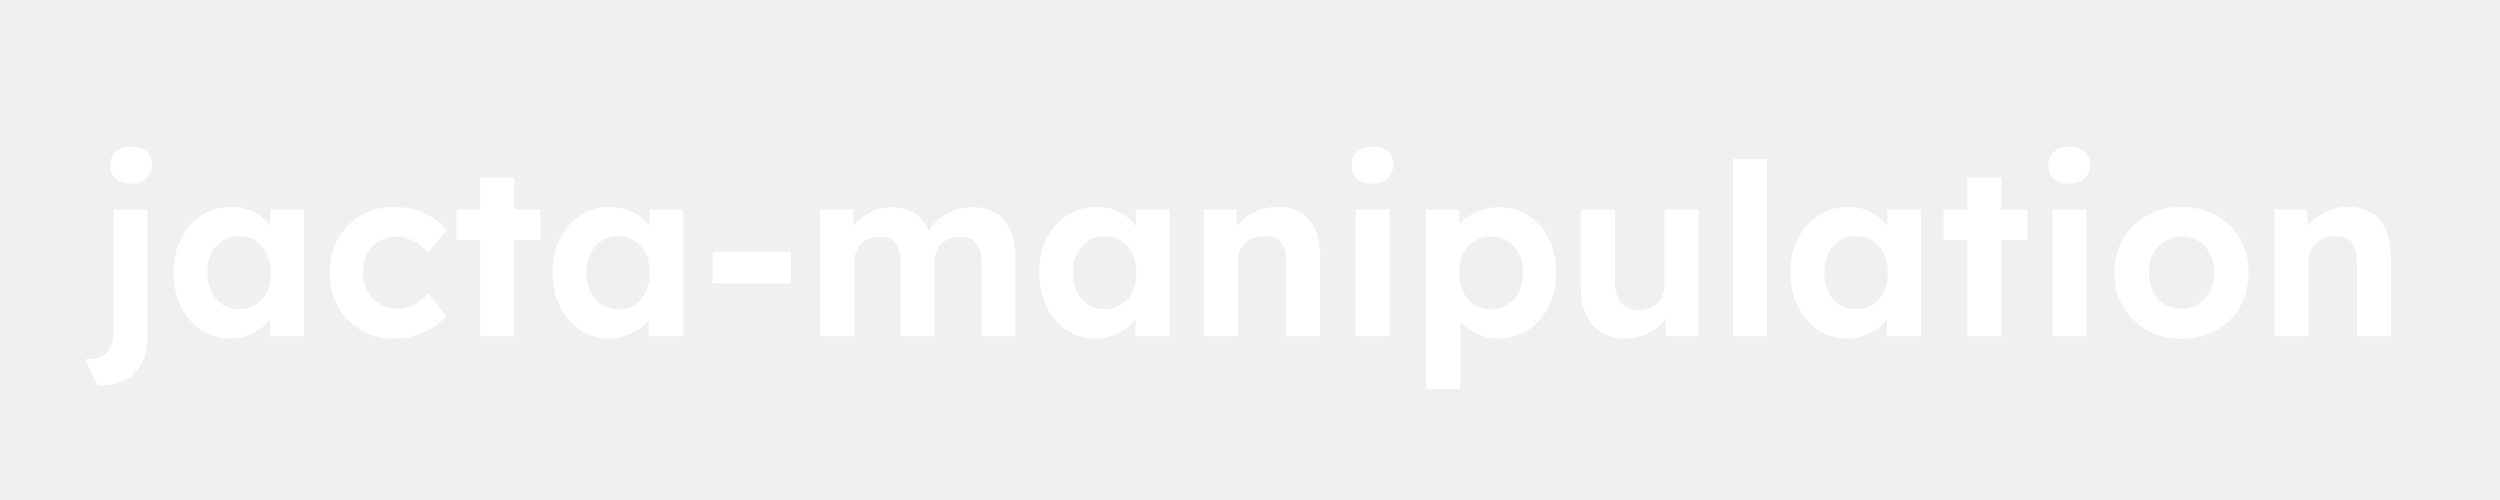
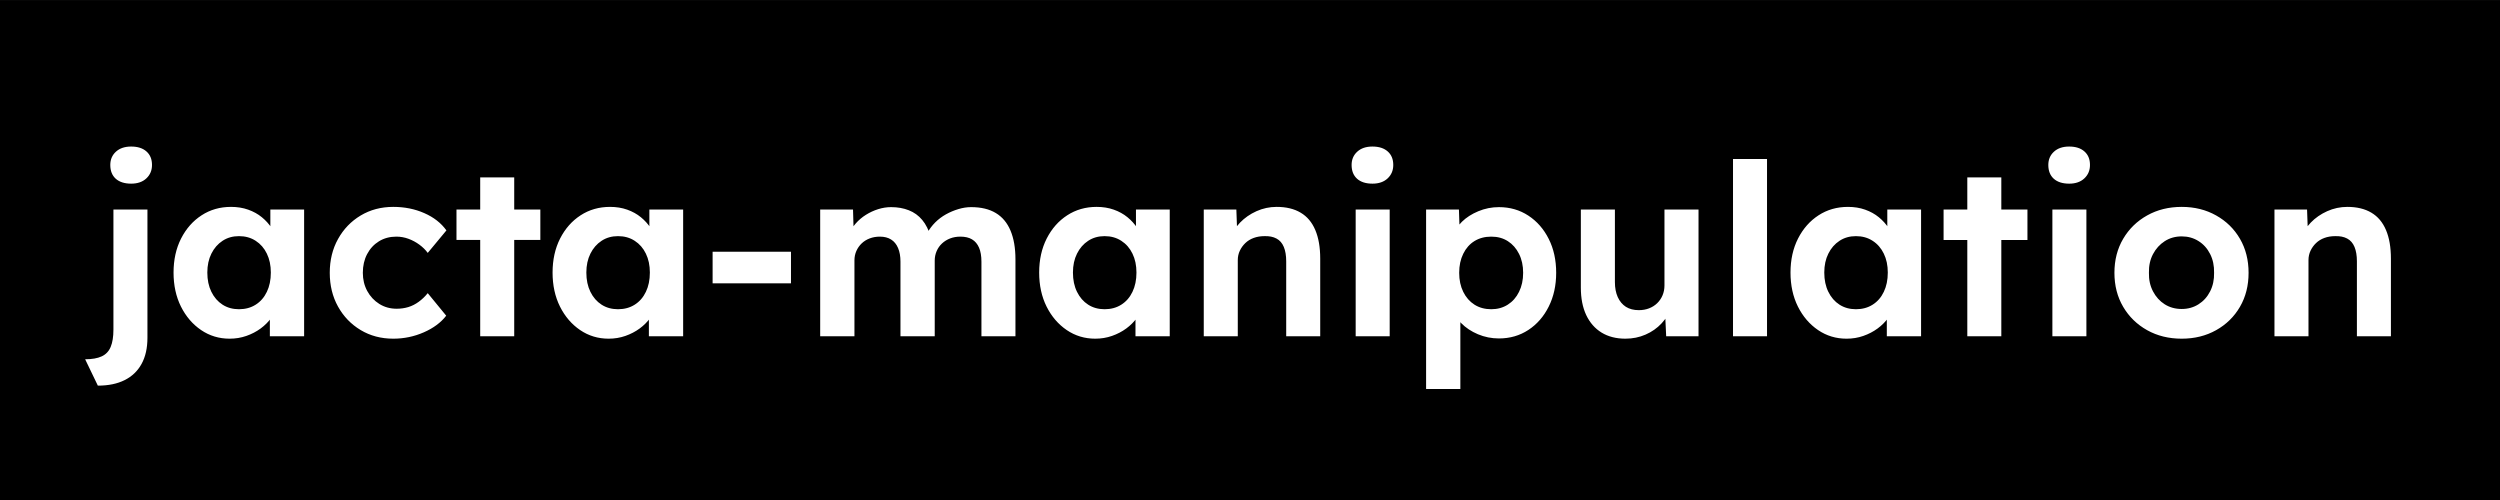
<svg xmlns="http://www.w3.org/2000/svg" version="1.1" viewBox="0.0 0.0 960.0 192.0" fill="none" stroke="none" stroke-linecap="square" stroke-miterlimit="10">
-   <clipPath id="g3497bf555b9_0_0.0">
-     <path d="m0 0l960.0 0l0 192.0l-960.0 0l0 -192.0z" clip-rule="nonzero" data-index="0" />
+   <clipPath id="g32a4724a037_0_0.0">
+     <path d="m0 0l960.0 0l0 192.0l-960.0 0l0 -192.0z" clip-rule="nonzero" />
  </clipPath>
-   <g clip-path="url(#g3497bf555b9_0_0.0)">
-     <path fill="#000000" fill-opacity="0.0" d="m0 0l960.0 0l0 192.0l-960.0 0z" fill-rule="evenodd" data-index="1" />
-     <path fill="#ffffff" fill-opacity="0.0" d="m0 0.011l960.0 0l0 192.0l-960.0 0z" fill-rule="evenodd" data-index="2" />
-     <path fill="#ffffff" d="m37.572 148.084l-4.875 -10.125q3.953 0 6.344 -1.109q2.391 -1.094 3.453 -3.625q1.062 -2.531 1.062 -6.672l0 -46.094l13.062 0l0 49.219q0 5.984 -2.266 10.078q-2.25 4.094 -6.484 6.203q-4.219 2.125 -10.297 2.125zm12.781 -77.562q-3.766 0 -5.891 -1.875q-2.109 -1.891 -2.109 -5.297q0 -3.125 2.156 -5.094q2.172 -1.984 5.844 -1.984q3.781 0 5.891 1.891q2.125 1.875 2.125 5.188q0 3.125 -2.172 5.156q-2.156 2.016 -5.844 2.016zm37.82 59.531q-6.078 0 -10.953 -3.312q-4.875 -3.312 -7.734 -9.016q-2.844 -5.703 -2.844 -13.062q0 -7.359 2.891 -13.062q2.906 -5.703 7.875 -8.922q4.969 -3.234 11.312 -3.234q3.594 0 6.578 1.062q3.0 1.062 5.25 2.906q2.25 1.828 3.812 4.234q1.562 2.391 2.203 5.141l-2.75 -0.453l0 -11.875l12.969 0l0 48.672l-13.156 0l0 -11.688l2.938 -0.266q-0.734 2.562 -2.391 4.875q-1.656 2.297 -4.094 4.094q-2.438 1.781 -5.469 2.844q-3.031 1.062 -6.438 1.062zm3.594 -11.312q3.672 0 6.422 -1.75q2.766 -1.75 4.281 -4.922q1.531 -3.172 1.531 -7.406q0 -4.141 -1.531 -7.266q-1.516 -3.141 -4.281 -4.922q-2.75 -1.797 -6.422 -1.797q-3.594 0 -6.312 1.797q-2.719 1.781 -4.281 4.922q-1.562 3.125 -1.562 7.266q0 4.234 1.562 7.406q1.562 3.172 4.281 4.922q2.719 1.75 6.312 1.75zm59.236 11.312q-6.984 0 -12.516 -3.312q-5.516 -3.312 -8.688 -9.016q-3.172 -5.703 -3.172 -12.969q0 -7.266 3.172 -12.969q3.172 -5.719 8.688 -9.031q5.531 -3.312 12.516 -3.312q6.531 0 11.953 2.406q5.438 2.391 8.469 6.625l-7.172 8.641q-1.281 -1.75 -3.219 -3.172q-1.938 -1.422 -4.188 -2.25q-2.25 -0.828 -4.641 -0.828q-3.781 0 -6.688 1.797q-2.891 1.781 -4.547 4.922q-1.641 3.125 -1.641 7.172q0 3.859 1.688 6.984q1.703 3.125 4.641 4.969q2.953 1.844 6.641 1.844q2.391 0 4.5 -0.641q2.125 -0.656 4.0 -2.031q1.891 -1.375 3.453 -3.312l7.094 8.656q-3.047 3.953 -8.609 6.391q-5.562 2.438 -11.734 2.438zm33.395 -0.922l0 -61.0l13.062 0l0 61.0l-13.062 0zm-9.109 -36.984l0 -11.688l32.203 0l0 11.688l-32.203 0zm58.429 37.906q-6.078 0 -10.953 -3.312q-4.875 -3.312 -7.734 -9.016q-2.844 -5.703 -2.844 -13.062q0 -7.359 2.891 -13.062q2.906 -5.703 7.875 -8.922q4.969 -3.234 11.312 -3.234q3.594 0 6.578 1.062q3.0 1.062 5.25 2.906q2.25 1.828 3.812 4.234q1.562 2.391 2.203 5.141l-2.75 -0.453l0 -11.875l12.969 0l0 48.672l-13.156 0l0 -11.688l2.938 -0.266q-0.734 2.562 -2.391 4.875q-1.656 2.297 -4.094 4.094q-2.438 1.781 -5.469 2.844q-3.031 1.062 -6.438 1.062zm3.594 -11.312q3.672 0 6.422 -1.75q2.766 -1.75 4.281 -4.922q1.531 -3.172 1.531 -7.406q0 -4.141 -1.531 -7.266q-1.516 -3.141 -4.281 -4.922q-2.75 -1.797 -6.422 -1.797q-3.594 0 -6.312 1.797q-2.719 1.781 -4.281 4.922q-1.562 3.125 -1.562 7.266q0 4.234 1.562 7.406q1.562 3.172 4.281 4.922q2.719 1.75 6.312 1.75zm36.33 -9.938l0 -12.141l30.094 0l0 12.141l-30.094 0zm41.308 20.328l0 -48.672l12.609 0l0.266 9.297l-1.922 0.359q1.016 -2.391 2.703 -4.312q1.703 -1.938 3.906 -3.312q2.219 -1.391 4.703 -2.172q2.484 -0.781 4.969 -0.781q3.766 0 6.797 1.203q3.047 1.188 5.156 3.719q2.125 2.531 3.312 6.672l-2.016 -0.188l0.641 -1.469q1.203 -2.203 3.031 -4.047q1.844 -1.844 4.141 -3.125q2.312 -1.281 4.797 -2.016q2.484 -0.75 4.875 -0.75q5.703 0 9.469 2.266q3.766 2.25 5.656 6.766q1.891 4.5 1.891 11.031l0 29.531l-13.062 0l0 -28.609q0 -3.312 -0.922 -5.422q-0.922 -2.125 -2.672 -3.172q-1.75 -1.062 -4.5 -1.062q-2.125 0 -3.922 0.688q-1.781 0.688 -3.125 1.938q-1.328 1.234 -2.062 2.938q-0.734 1.703 -0.734 3.625l0 29.078l-13.156 0l0 -28.703q0 -3.031 -0.922 -5.188q-0.922 -2.172 -2.672 -3.266q-1.75 -1.109 -4.328 -1.109q-2.109 0 -3.906 0.688q-1.797 0.688 -3.094 1.938q-1.281 1.234 -2.016 2.891q-0.734 1.656 -0.734 3.594l0 29.156l-13.156 0zm105.621 0.922q-6.078 0 -10.953 -3.312q-4.875 -3.312 -7.734 -9.016q-2.844 -5.703 -2.844 -13.062q0 -7.359 2.891 -13.062q2.906 -5.703 7.875 -8.922q4.969 -3.234 11.312 -3.234q3.594 0 6.578 1.062q3.0 1.062 5.25 2.906q2.25 1.828 3.812 4.234q1.562 2.391 2.203 5.141l-2.75 -0.453l0 -11.875l12.969 0l0 48.672l-13.156 0l0 -11.688l2.938 -0.266q-0.734 2.562 -2.391 4.875q-1.656 2.297 -4.094 4.094q-2.438 1.781 -5.469 2.844q-3.031 1.062 -6.438 1.062zm3.594 -11.312q3.672 0 6.422 -1.75q2.766 -1.75 4.281 -4.922q1.531 -3.172 1.531 -7.406q0 -4.141 -1.531 -7.266q-1.516 -3.141 -4.281 -4.922q-2.75 -1.797 -6.422 -1.797q-3.594 0 -6.312 1.797q-2.719 1.781 -4.281 4.922q-1.562 3.125 -1.562 7.266q0 4.234 1.562 7.406q1.562 3.172 4.281 4.922q2.719 1.75 6.312 1.75zm38.08 10.391l0 -48.672l12.516 0l0.359 9.938l-2.562 1.109q1.0 -3.312 3.625 -6.031q2.625 -2.719 6.297 -4.375q3.688 -1.656 7.734 -1.656q5.516 0 9.234 2.219q3.734 2.203 5.625 6.672q1.891 4.453 1.891 10.984l0 29.812l-13.062 0l0 -28.797q0 -3.312 -0.922 -5.516q-0.922 -2.219 -2.812 -3.219q-1.891 -1.016 -4.641 -0.922q-2.219 0 -4.109 0.688q-1.875 0.688 -3.219 1.984q-1.328 1.281 -2.109 2.938q-0.781 1.656 -0.781 3.594l0 29.25l-6.438 0q-2.109 0 -3.766 0q-1.656 0 -2.859 0zm58.333 0l0 -48.672l13.062 0l0 48.672l-13.062 0zm6.438 -58.609q-3.781 0 -5.891 -1.875q-2.109 -1.891 -2.109 -5.297q0 -3.125 2.156 -5.094q2.156 -1.984 5.844 -1.984q3.766 0 5.875 1.891q2.125 1.875 2.125 5.188q0 3.125 -2.172 5.156q-2.156 2.016 -5.828 2.016zm20.605 78.844l0 -68.906l12.609 0l0.359 10.953l-2.391 -0.828q0.641 -2.938 3.172 -5.422q2.531 -2.484 6.297 -4.047q3.781 -1.578 7.922 -1.578q6.344 0 11.312 3.266q4.969 3.266 7.812 8.938q2.859 5.656 2.859 13.016q0 7.266 -2.859 12.969q-2.844 5.703 -7.812 8.969q-4.969 3.266 -11.312 3.266q-4.234 0 -8.062 -1.609q-3.812 -1.609 -6.438 -4.281q-2.609 -2.672 -3.344 -5.703l3.031 -1.281l0 32.281l-13.156 0zm25.031 -30.625q3.578 0 6.328 -1.75q2.766 -1.75 4.328 -4.922q1.578 -3.172 1.578 -7.312q0 -4.141 -1.578 -7.266q-1.562 -3.141 -4.281 -4.875q-2.703 -1.75 -6.375 -1.75q-3.688 0 -6.453 1.703q-2.75 1.688 -4.312 4.875q-1.562 3.172 -1.562 7.312q0 4.141 1.562 7.312q1.562 3.172 4.312 4.922q2.766 1.75 6.453 1.75zm51.519 11.312q-5.344 0 -9.172 -2.344q-3.812 -2.344 -5.891 -6.719q-2.062 -4.375 -2.062 -10.531l0 -30.0l13.078 0l0 27.875q0 3.312 1.094 5.75q1.109 2.438 3.125 3.734q2.031 1.281 4.969 1.281q2.125 0 3.906 -0.688q1.797 -0.688 3.125 -1.969q1.344 -1.297 2.078 -3.047q0.734 -1.75 0.734 -3.766l0 -29.172l13.078 0l0 48.672l-12.422 0l-0.469 -10.031l2.391 -1.094q-1.094 3.391 -3.672 6.156q-2.578 2.766 -6.172 4.328q-3.578 1.562 -7.719 1.562zm41.304 -0.922l0 -68.078l13.062 0l0 68.078l-13.062 0zm43.609 0.922q-6.078 0 -10.953 -3.312q-4.875 -3.312 -7.734 -9.016q-2.844 -5.703 -2.844 -13.062q0 -7.359 2.891 -13.062q2.906 -5.703 7.875 -8.922q4.969 -3.234 11.312 -3.234q3.594 0 6.578 1.062q3.0 1.062 5.25 2.906q2.25 1.828 3.812 4.234q1.562 2.391 2.203 5.141l-2.75 -0.453l0 -11.875l12.969 0l0 48.672l-13.156 0l0 -11.688l2.938 -0.266q-0.734 2.562 -2.391 4.875q-1.656 2.297 -4.094 4.094q-2.438 1.781 -5.469 2.844q-3.031 1.062 -6.438 1.062zm3.594 -11.312q3.672 0 6.422 -1.75q2.766 -1.75 4.281 -4.922q1.531 -3.172 1.531 -7.406q0 -4.141 -1.531 -7.266q-1.516 -3.141 -4.281 -4.922q-2.75 -1.797 -6.422 -1.797q-3.594 0 -6.312 1.797q-2.719 1.781 -4.281 4.922q-1.562 3.125 -1.562 7.266q0 4.234 1.562 7.406q1.562 3.172 4.281 4.922q2.719 1.75 6.312 1.75zm42.767 10.391l0 -61.0l13.062 0l0 61.0l-13.062 0zm-9.109 -36.984l0 -11.688l32.203 0l0 11.688l-32.203 0zm41.779 36.984l0 -48.672l13.062 0l0 48.672l-13.062 0zm6.438 -58.609q-3.781 0 -5.891 -1.875q-2.109 -1.891 -2.109 -5.297q0 -3.125 2.156 -5.094q2.156 -1.984 5.844 -1.984q3.766 0 5.875 1.891q2.125 1.875 2.125 5.188q0 3.125 -2.172 5.156q-2.156 2.016 -5.828 2.016zm43.23 59.531q-7.438 0 -13.281 -3.266q-5.844 -3.266 -9.203 -8.969q-3.359 -5.703 -3.359 -13.062q0 -7.359 3.359 -13.062q3.359 -5.703 9.203 -8.969q5.844 -3.281 13.281 -3.281q7.375 0 13.203 3.281q5.844 3.266 9.156 8.969q3.312 5.703 3.312 13.062q0 7.359 -3.312 13.062q-3.312 5.703 -9.156 8.969q-5.828 3.266 -13.203 3.266zm0 -11.406q3.594 0 6.438 -1.797q2.859 -1.797 4.469 -4.969q1.609 -3.172 1.516 -7.125q0.094 -4.047 -1.516 -7.219q-1.609 -3.188 -4.469 -4.969q-2.844 -1.797 -6.438 -1.797q-3.672 0 -6.531 1.844q-2.844 1.828 -4.5 4.969q-1.656 3.125 -1.562 7.172q-0.094 3.953 1.562 7.125q1.656 3.172 4.5 4.969q2.859 1.797 6.531 1.797zm35.611 10.484l0 -48.672l12.516 0l0.359 9.938l-2.562 1.109q1.0 -3.312 3.625 -6.031q2.625 -2.719 6.297 -4.375q3.688 -1.656 7.734 -1.656q5.516 0 9.234 2.219q3.734 2.203 5.625 6.672q1.891 4.453 1.891 10.984l0 29.812l-13.062 0l0 -28.797q0 -3.312 -0.922 -5.516q-0.922 -2.219 -2.812 -3.219q-1.891 -1.016 -4.641 -0.922q-2.219 0 -4.109 0.688q-1.875 0.688 -3.219 1.984q-1.328 1.281 -2.109 2.938q-0.781 1.656 -0.781 3.594l0 29.25l-6.438 0q-2.109 0 -3.766 0q-1.656 0 -2.859 0z" fill-rule="nonzero" data-index="3" />
+   <g clip-path="url(#g32a4724a037_0_0.0)">
+     <path fill="#ffffff" d="m0 0l960.0 0l0 192.0l-960.0 0z" fill-rule="evenodd" />
+     <path fill="#000000" d="m0 0.011l960.0 0l0 192.0l-960.0 0z" fill-rule="evenodd" />
+     <path fill="#ffffff" d="m37.572 148.084l-4.875 -10.125q3.953 0 6.344 -1.109q2.391 -1.094 3.453 -3.625q1.062 -2.531 1.062 -6.672l0 -46.094l13.062 0l0 49.219q0 5.984 -2.266 10.078q-2.25 4.094 -6.484 6.203q-4.219 2.125 -10.297 2.125zm12.781 -77.562q-3.766 0 -5.891 -1.875q-2.109 -1.891 -2.109 -5.297q0 -3.125 2.156 -5.094q2.172 -1.984 5.844 -1.984q3.781 0 5.891 1.891q2.125 1.875 2.125 5.188q0 3.125 -2.172 5.156q-2.156 2.016 -5.844 2.016zm37.82 59.531q-6.078 0 -10.953 -3.312q-4.875 -3.312 -7.734 -9.016q-2.844 -5.703 -2.844 -13.062q0 -7.359 2.891 -13.062q2.906 -5.703 7.875 -8.922q4.969 -3.234 11.312 -3.234q3.594 0 6.578 1.062q3.0 1.062 5.25 2.906q2.25 1.828 3.812 4.234q1.562 2.391 2.203 5.141l-2.75 -0.453l0 -11.875l12.969 0l0 48.672l-13.156 0l0 -11.688l2.938 -0.266q-0.734 2.562 -2.391 4.875q-1.656 2.297 -4.094 4.094q-2.438 1.781 -5.469 2.844q-3.031 1.062 -6.438 1.062zm3.594 -11.312q3.672 0 6.422 -1.75q2.766 -1.75 4.281 -4.922q1.531 -3.172 1.531 -7.406q0 -4.141 -1.531 -7.266q-1.516 -3.141 -4.281 -4.922q-2.75 -1.797 -6.422 -1.797q-3.594 0 -6.312 1.797q-2.719 1.781 -4.281 4.922q-1.562 3.125 -1.562 7.266q0 4.234 1.562 7.406q1.562 3.172 4.281 4.922q2.719 1.75 6.312 1.75zm59.236 11.312q-6.984 0 -12.516 -3.312q-5.516 -3.312 -8.688 -9.016q-3.172 -5.703 -3.172 -12.969q0 -7.266 3.172 -12.969q3.172 -5.719 8.688 -9.031q5.531 -3.312 12.516 -3.312q6.531 0 11.953 2.406q5.438 2.391 8.469 6.625l-7.172 8.641q-1.281 -1.75 -3.219 -3.172q-1.938 -1.422 -4.188 -2.25q-2.25 -0.828 -4.641 -0.828q-3.781 0 -6.688 1.797q-2.891 1.781 -4.547 4.922q-1.641 3.125 -1.641 7.172q0 3.859 1.688 6.984q1.703 3.125 4.641 4.969q2.953 1.844 6.641 1.844q2.391 0 4.5 -0.641q2.125 -0.656 4.0 -2.031q1.891 -1.375 3.453 -3.312l7.094 8.656q-3.047 3.953 -8.609 6.391q-5.562 2.438 -11.734 2.438zm33.395 -0.922l0 -61.0l13.062 0l0 61.0l-13.062 0zm-9.109 -36.984l0 -11.688l32.203 0l0 11.688l-32.203 0zm58.429 37.906q-6.078 0 -10.953 -3.312q-4.875 -3.312 -7.734 -9.016q-2.844 -5.703 -2.844 -13.062q0 -7.359 2.891 -13.062q2.906 -5.703 7.875 -8.922q4.969 -3.234 11.312 -3.234q3.594 0 6.578 1.062q3.0 1.062 5.25 2.906q2.25 1.828 3.812 4.234q1.562 2.391 2.203 5.141l-2.75 -0.453l0 -11.875l12.969 0l0 48.672l-13.156 0l0 -11.688l2.938 -0.266q-0.734 2.562 -2.391 4.875q-1.656 2.297 -4.094 4.094q-2.438 1.781 -5.469 2.844q-3.031 1.062 -6.438 1.062zm3.594 -11.312q3.672 0 6.422 -1.75q2.766 -1.75 4.281 -4.922q1.531 -3.172 1.531 -7.406q0 -4.141 -1.531 -7.266q-1.516 -3.141 -4.281 -4.922q-2.75 -1.797 -6.422 -1.797q-3.594 0 -6.312 1.797q-2.719 1.781 -4.281 4.922q-1.562 3.125 -1.562 7.266q0 4.234 1.562 7.406q1.562 3.172 4.281 4.922q2.719 1.75 6.312 1.75zm36.33 -9.938l0 -12.141l30.094 0l0 12.141l-30.094 0zm41.308 20.328l0 -48.672l12.609 0l0.266 9.297l-1.922 0.359q1.016 -2.391 2.703 -4.312q1.703 -1.938 3.906 -3.312q2.219 -1.391 4.703 -2.172q2.484 -0.781 4.969 -0.781q3.766 0 6.797 1.203q3.047 1.188 5.156 3.719q2.125 2.531 3.312 6.672l-2.016 -0.188l0.641 -1.469q1.203 -2.203 3.031 -4.047q1.844 -1.844 4.141 -3.125q2.312 -1.281 4.797 -2.016q2.484 -0.75 4.875 -0.75q5.703 0 9.469 2.266q3.766 2.25 5.656 6.766q1.891 4.5 1.891 11.031l0 29.531l-13.062 0l0 -28.609q0 -3.312 -0.922 -5.422q-0.922 -2.125 -2.672 -3.172q-1.75 -1.062 -4.5 -1.062q-2.125 0 -3.922 0.688q-1.781 0.688 -3.125 1.938q-1.328 1.234 -2.062 2.938q-0.734 1.703 -0.734 3.625l0 29.078l-13.156 0l0 -28.703q0 -3.031 -0.922 -5.188q-0.922 -2.172 -2.672 -3.266q-1.75 -1.109 -4.328 -1.109q-2.109 0 -3.906 0.688q-1.797 0.688 -3.094 1.938q-1.281 1.234 -2.016 2.891q-0.734 1.656 -0.734 3.594l0 29.156l-13.156 0zm105.621 0.922q-6.078 0 -10.953 -3.312q-4.875 -3.312 -7.734 -9.016q-2.844 -5.703 -2.844 -13.062q0 -7.359 2.891 -13.062q2.906 -5.703 7.875 -8.922q4.969 -3.234 11.312 -3.234q3.594 0 6.578 1.062q3.0 1.062 5.25 2.906q2.25 1.828 3.812 4.234q1.562 2.391 2.203 5.141l-2.75 -0.453l0 -11.875l12.969 0l0 48.672l-13.156 0l0 -11.688l2.938 -0.266q-0.734 2.562 -2.391 4.875q-1.656 2.297 -4.094 4.094q-2.438 1.781 -5.469 2.844q-3.031 1.062 -6.438 1.062zm3.594 -11.312q3.672 0 6.422 -1.75q2.766 -1.75 4.281 -4.922q1.531 -3.172 1.531 -7.406q0 -4.141 -1.531 -7.266q-1.516 -3.141 -4.281 -4.922q-2.75 -1.797 -6.422 -1.797q-3.594 0 -6.312 1.797q-2.719 1.781 -4.281 4.922q-1.562 3.125 -1.562 7.266q0 4.234 1.562 7.406q1.562 3.172 4.281 4.922q2.719 1.75 6.312 1.75zm38.08 10.391l0 -48.672l12.516 0l0.359 9.938l-2.562 1.109q1.0 -3.312 3.625 -6.031q2.625 -2.719 6.297 -4.375q3.688 -1.656 7.734 -1.656q5.516 0 9.234 2.219q3.734 2.203 5.625 6.672q1.891 4.453 1.891 10.984l0 29.812l-13.062 0l0 -28.797q0 -3.312 -0.922 -5.516q-0.922 -2.219 -2.812 -3.219q-1.891 -1.016 -4.641 -0.922q-2.219 0 -4.109 0.688q-1.875 0.688 -3.219 1.984q-1.328 1.281 -2.109 2.938q-0.781 1.656 -0.781 3.594l0 29.25l-6.438 0q-2.109 0 -3.766 0q-1.656 0 -2.859 0zm58.333 0l0 -48.672l13.062 0l0 48.672l-13.062 0zm6.438 -58.609q-3.781 0 -5.891 -1.875q-2.109 -1.891 -2.109 -5.297q0 -3.125 2.156 -5.094q2.156 -1.984 5.844 -1.984q3.766 0 5.875 1.891q2.125 1.875 2.125 5.188q0 3.125 -2.172 5.156q-2.156 2.016 -5.828 2.016zm20.605 78.844l0 -68.906l12.609 0l0.359 10.953l-2.391 -0.828q0.641 -2.938 3.172 -5.422q2.531 -2.484 6.297 -4.047q3.781 -1.578 7.922 -1.578q6.344 0 11.312 3.266q4.969 3.266 7.812 8.938q2.859 5.656 2.859 13.016q0 7.266 -2.859 12.969q-2.844 5.703 -7.812 8.969q-4.969 3.266 -11.312 3.266q-4.234 0 -8.062 -1.609q-3.812 -1.609 -6.438 -4.281q-2.609 -2.672 -3.344 -5.703l3.031 -1.281l0 32.281l-13.156 0zm25.031 -30.625q3.578 0 6.328 -1.75q2.766 -1.75 4.328 -4.922q1.578 -3.172 1.578 -7.312q0 -4.141 -1.578 -7.266q-1.562 -3.141 -4.281 -4.875q-2.703 -1.75 -6.375 -1.75q-3.688 0 -6.453 1.703q-2.75 1.688 -4.312 4.875q-1.562 3.172 -1.562 7.312q0 4.141 1.562 7.312q1.562 3.172 4.312 4.922q2.766 1.75 6.453 1.75zm51.519 11.312q-5.344 0 -9.172 -2.344q-3.812 -2.344 -5.891 -6.719q-2.062 -4.375 -2.062 -10.531l0 -30.0l13.078 0l0 27.875q0 3.312 1.094 5.75q1.109 2.438 3.125 3.734q2.031 1.281 4.969 1.281q2.125 0 3.906 -0.688q1.797 -0.688 3.125 -1.969q1.344 -1.297 2.078 -3.047q0.734 -1.75 0.734 -3.766l0 -29.172l13.078 0l0 48.672l-12.422 0l-0.469 -10.031l2.391 -1.094q-1.094 3.391 -3.672 6.156q-2.578 2.766 -6.172 4.328q-3.578 1.562 -7.719 1.562zm41.304 -0.922l0 -68.078l13.062 0l0 68.078l-13.062 0zm43.609 0.922q-6.078 0 -10.953 -3.312q-4.875 -3.312 -7.734 -9.016q-2.844 -5.703 -2.844 -13.062q0 -7.359 2.891 -13.062q2.906 -5.703 7.875 -8.922q4.969 -3.234 11.312 -3.234q3.594 0 6.578 1.062q3.0 1.062 5.25 2.906q2.25 1.828 3.812 4.234q1.562 2.391 2.203 5.141l-2.75 -0.453l0 -11.875l12.969 0l0 48.672l-13.156 0l0 -11.688l2.938 -0.266q-0.734 2.562 -2.391 4.875q-1.656 2.297 -4.094 4.094q-2.438 1.781 -5.469 2.844q-3.031 1.062 -6.438 1.062zm3.594 -11.312q3.672 0 6.422 -1.75q2.766 -1.75 4.281 -4.922q1.531 -3.172 1.531 -7.406q0 -4.141 -1.531 -7.266q-1.516 -3.141 -4.281 -4.922q-2.75 -1.797 -6.422 -1.797q-3.594 0 -6.312 1.797q-2.719 1.781 -4.281 4.922q-1.562 3.125 -1.562 7.266q0 4.234 1.562 7.406q1.562 3.172 4.281 4.922q2.719 1.75 6.312 1.75zm42.767 10.391l0 -61.0l13.062 0l0 61.0l-13.062 0zm-9.109 -36.984l0 -11.688l32.203 0l0 11.688l-32.203 0zm41.779 36.984l0 -48.672l13.062 0l0 48.672l-13.062 0zm6.438 -58.609q-3.781 0 -5.891 -1.875q-2.109 -1.891 -2.109 -5.297q0 -3.125 2.156 -5.094q2.156 -1.984 5.844 -1.984q3.766 0 5.875 1.891q2.125 1.875 2.125 5.188q0 3.125 -2.172 5.156q-2.156 2.016 -5.828 2.016zm43.23 59.531q-7.438 0 -13.281 -3.266q-5.844 -3.266 -9.203 -8.969q-3.359 -5.703 -3.359 -13.062q0 -7.359 3.359 -13.062q3.359 -5.703 9.203 -8.969q5.844 -3.281 13.281 -3.281q7.375 0 13.203 3.281q5.844 3.266 9.156 8.969q3.312 5.703 3.312 13.062q0 7.359 -3.312 13.062q-3.312 5.703 -9.156 8.969q-5.828 3.266 -13.203 3.266zm0 -11.406q3.594 0 6.438 -1.797q2.859 -1.797 4.469 -4.969q1.609 -3.172 1.516 -7.125q0.094 -4.047 -1.516 -7.219q-1.609 -3.188 -4.469 -4.969q-2.844 -1.797 -6.438 -1.797q-3.672 0 -6.531 1.844q-2.844 1.828 -4.5 4.969q-1.656 3.125 -1.562 7.172q-0.094 3.953 1.562 7.125q1.656 3.172 4.5 4.969q2.859 1.797 6.531 1.797zm35.611 10.484l0 -48.672l12.516 0l0.359 9.938l-2.562 1.109q1.0 -3.312 3.625 -6.031q2.625 -2.719 6.297 -4.375q3.688 -1.656 7.734 -1.656q5.516 0 9.234 2.219q3.734 2.203 5.625 6.672q1.891 4.453 1.891 10.984l0 29.812l-13.062 0l0 -28.797q0 -3.312 -0.922 -5.516q-0.922 -2.219 -2.812 -3.219q-1.891 -1.016 -4.641 -0.922q-2.219 0 -4.109 0.688q-1.875 0.688 -3.219 1.984q-1.328 1.281 -2.109 2.938q-0.781 1.656 -0.781 3.594l0 29.25l-6.438 0q-2.109 0 -3.766 0q-1.656 0 -2.859 0z" fill-rule="nonzero" />
  </g>
</svg>
